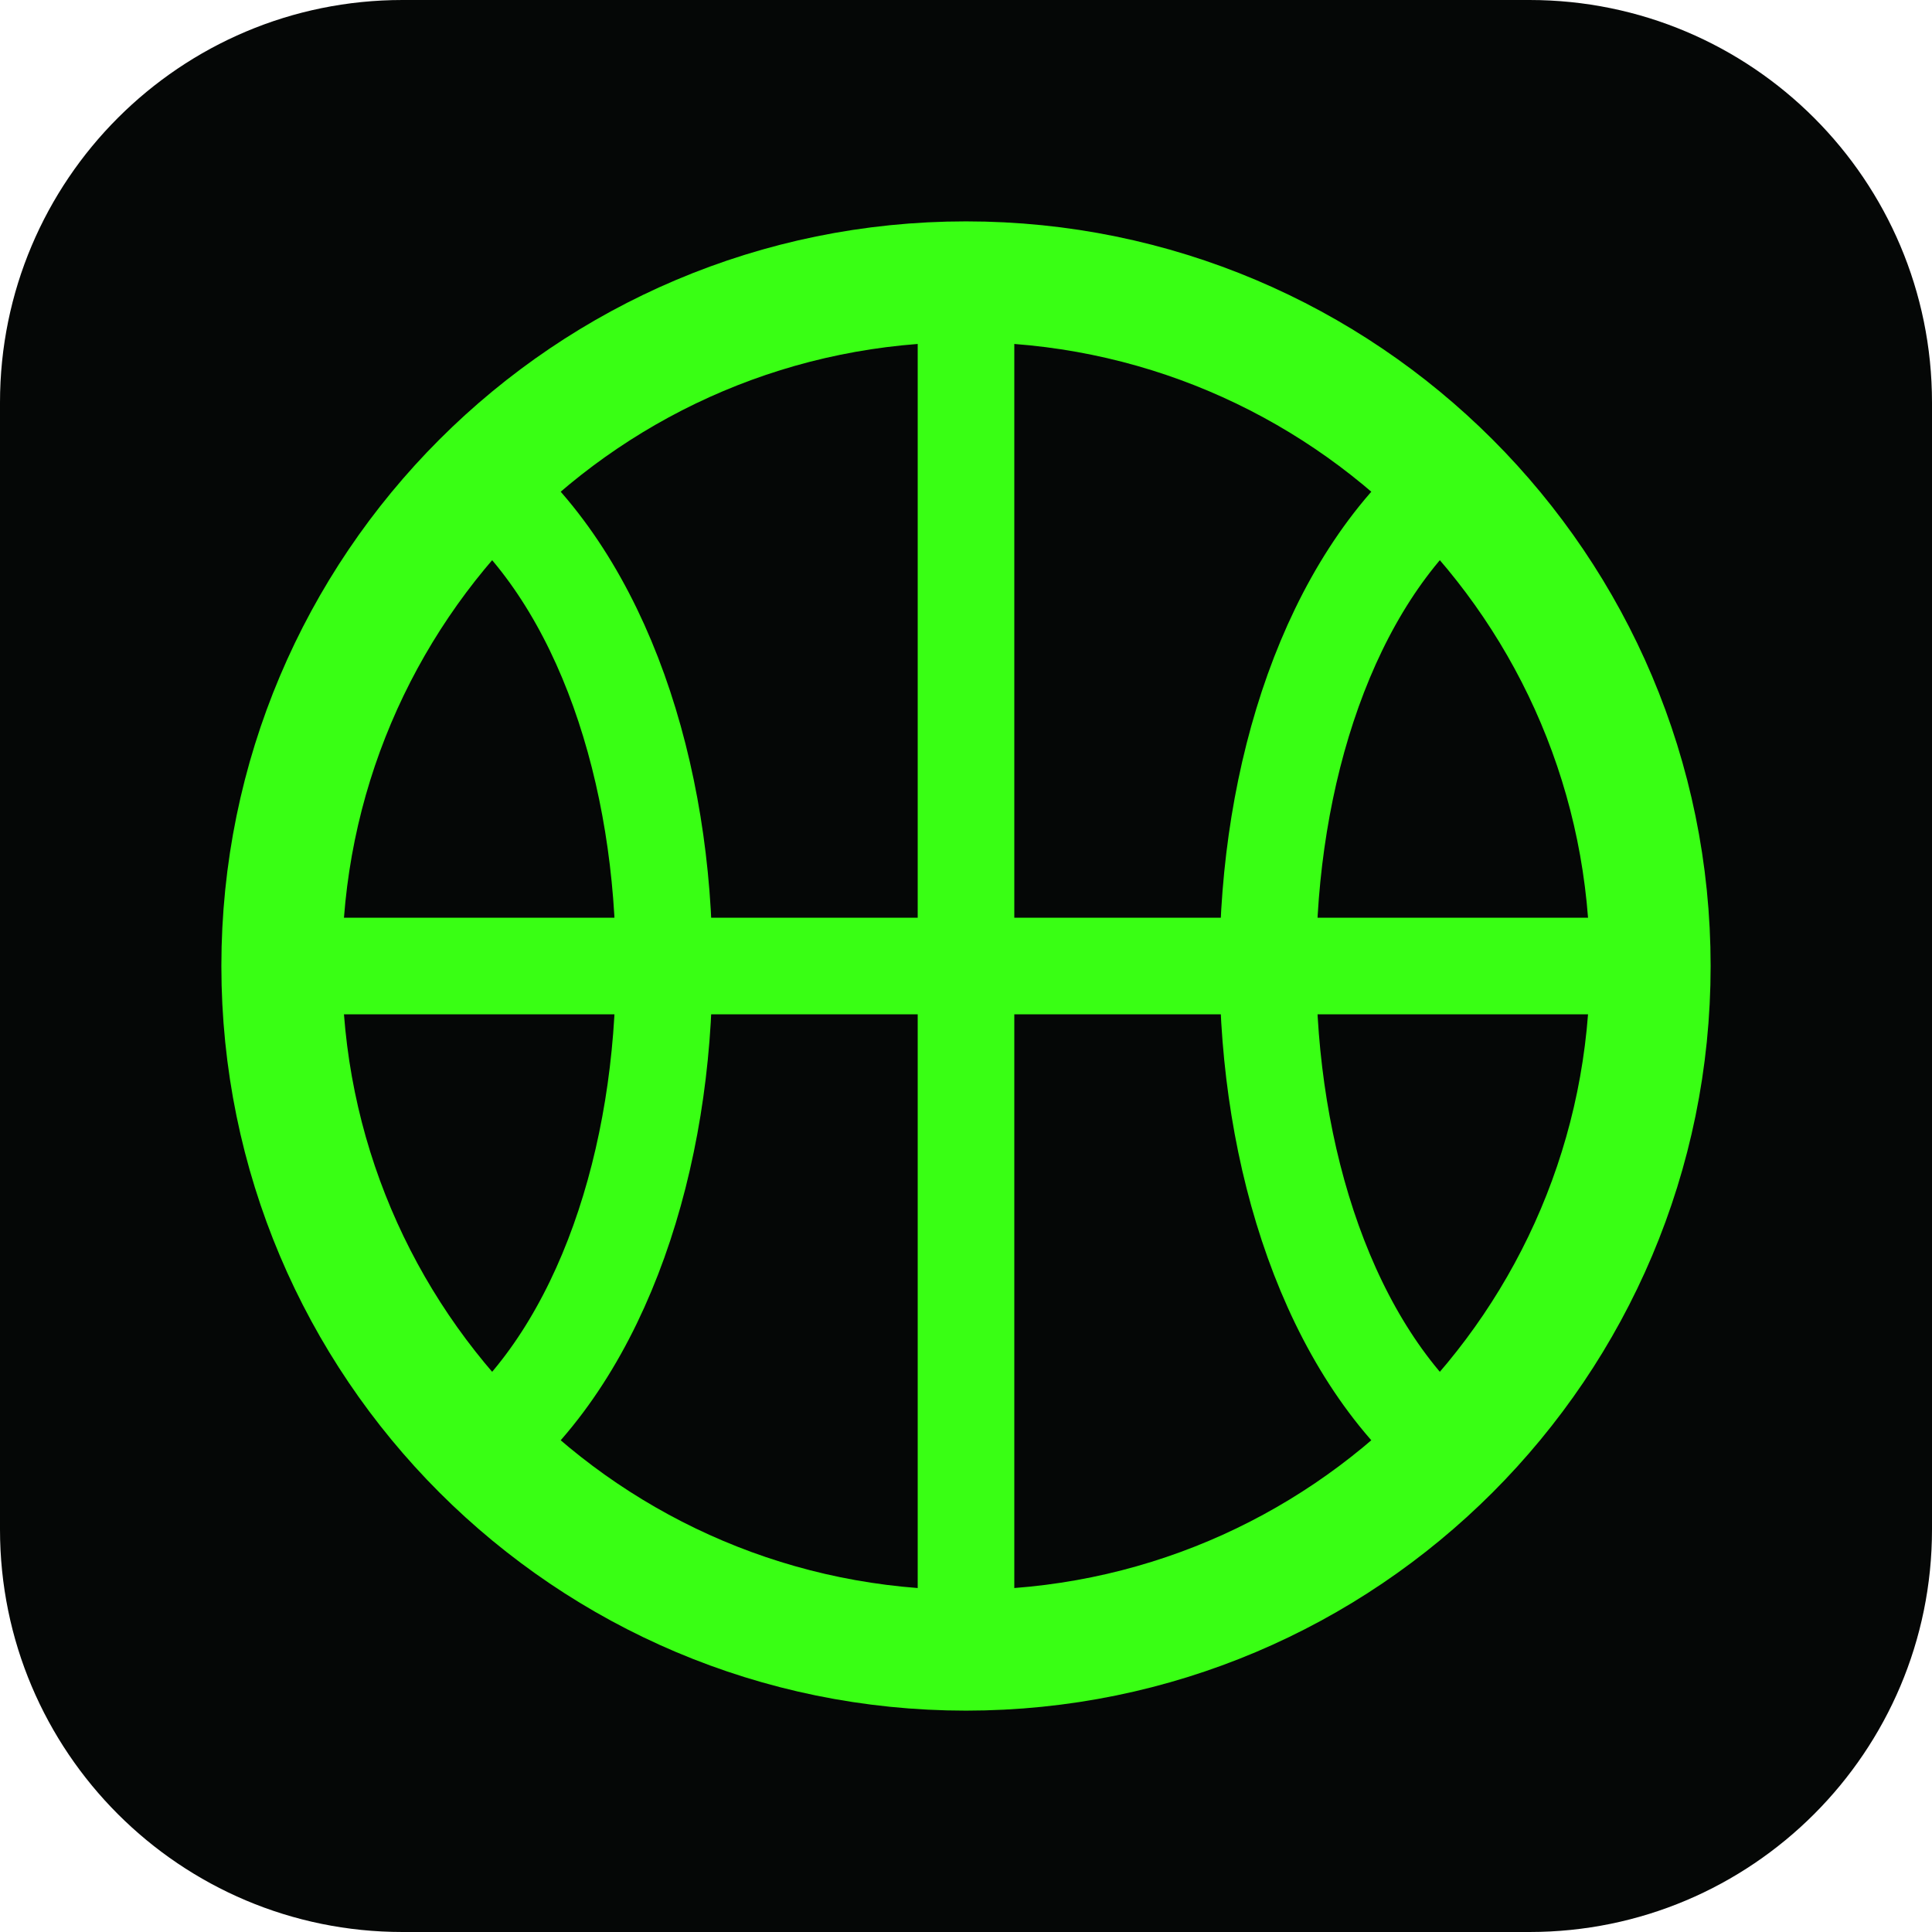
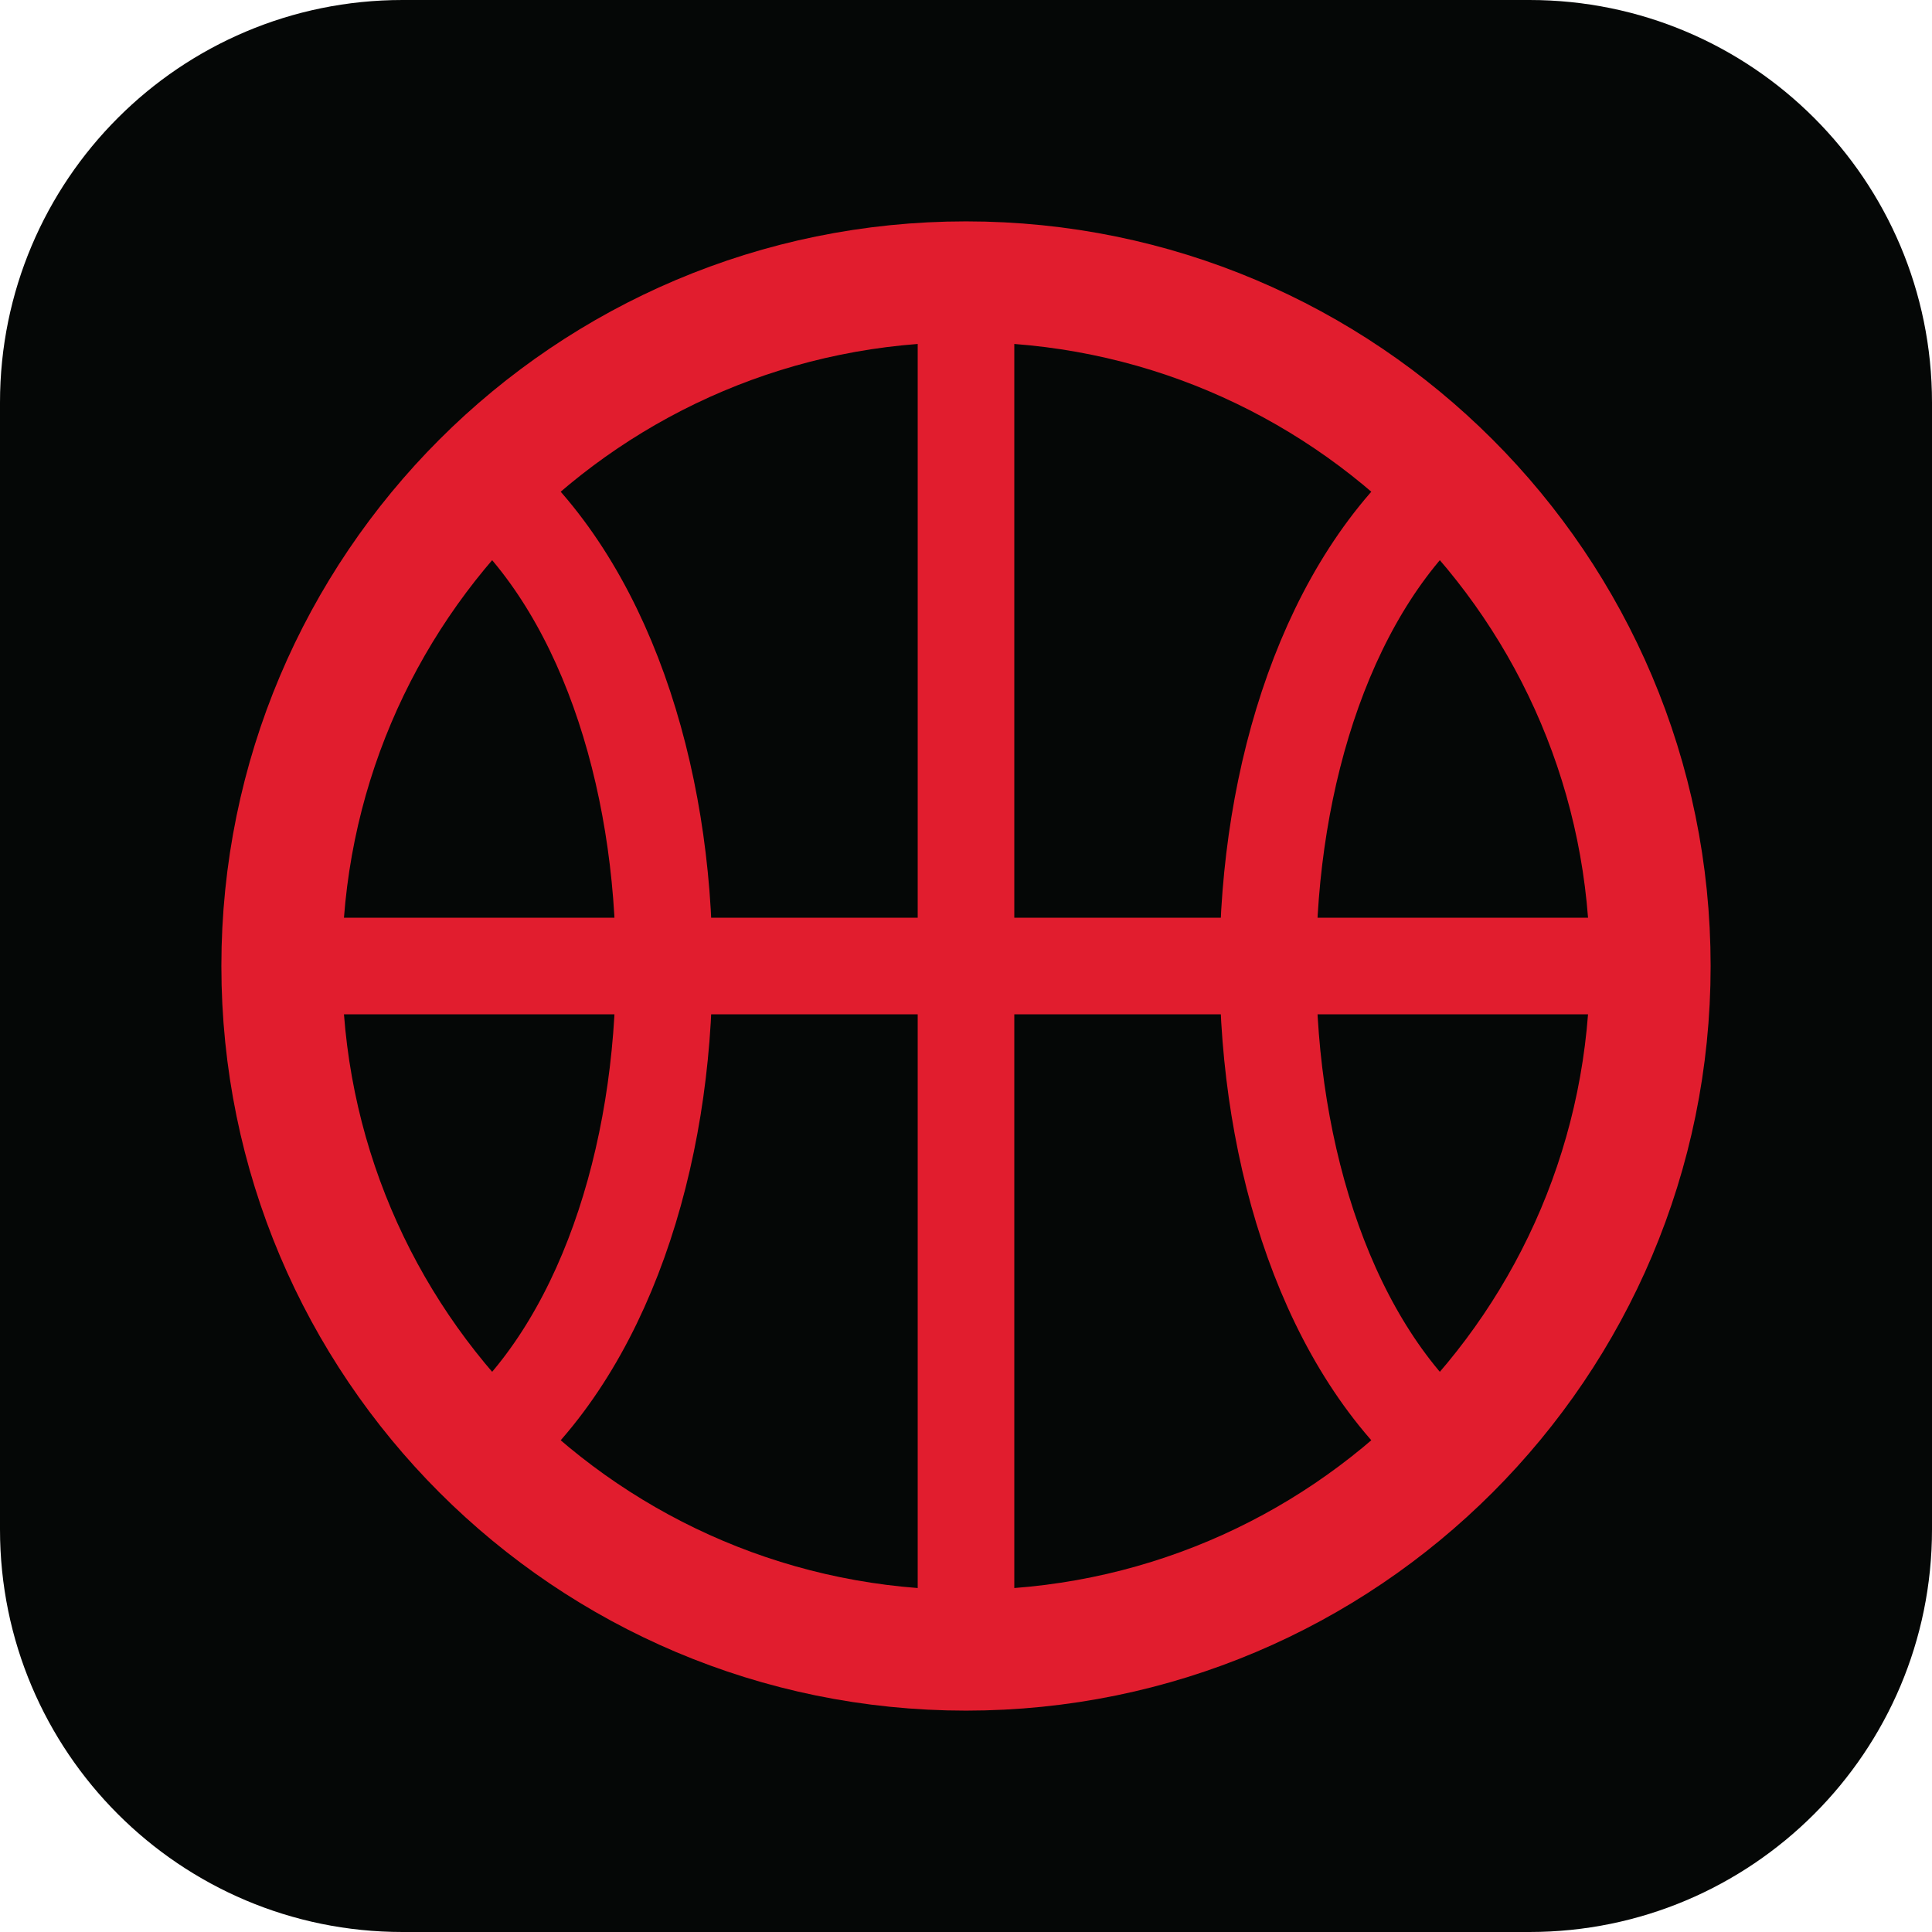
<svg xmlns="http://www.w3.org/2000/svg" viewBox="0 0 48 48">
  <rect width="48" height="48" rx="10" fill="#050706" />
-   <circle cx="24" cy="24" r="17" fill="none" stroke="#39ff14" stroke-width="3" />
-   <path d="M7 24h34M24 7v34M12 12c6 5 6 19 0 24M36 12c-6 5-6 19 0 24" fill="none" stroke="#39ff14" stroke-width="2.4" />
+   <circle cx="24" cy="24" r="17" fill="none" stroke="#e11d2e" stroke-width="3" />
+   <path d="M7 24h34M24 7v34M12 12c6 5 6 19 0 24M36 12c-6 5-6 19 0 24" fill="none" stroke="#e11d2e" stroke-width="2.4" />
</svg>
